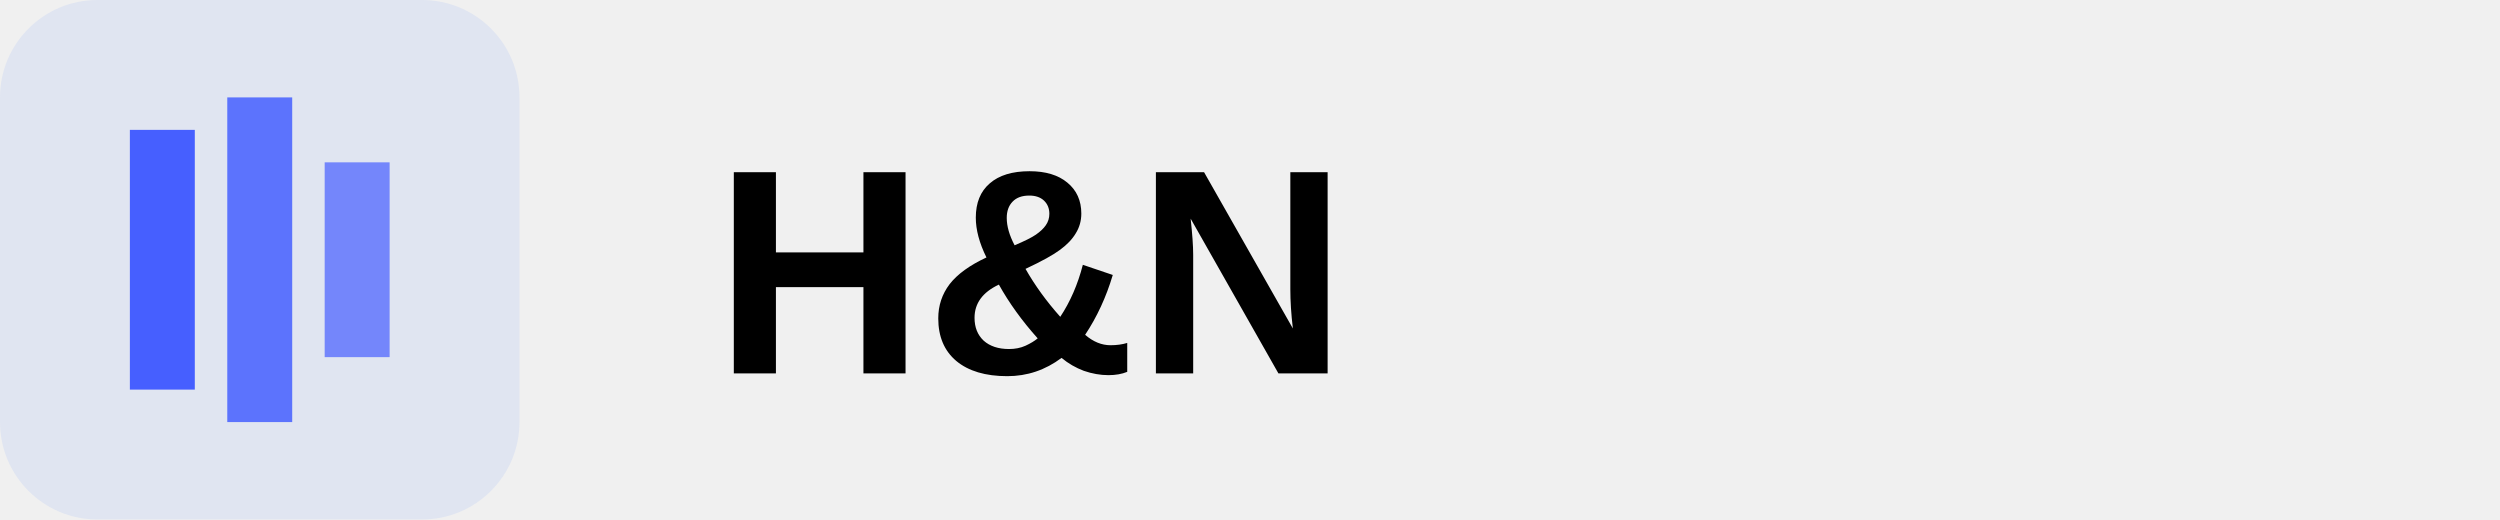
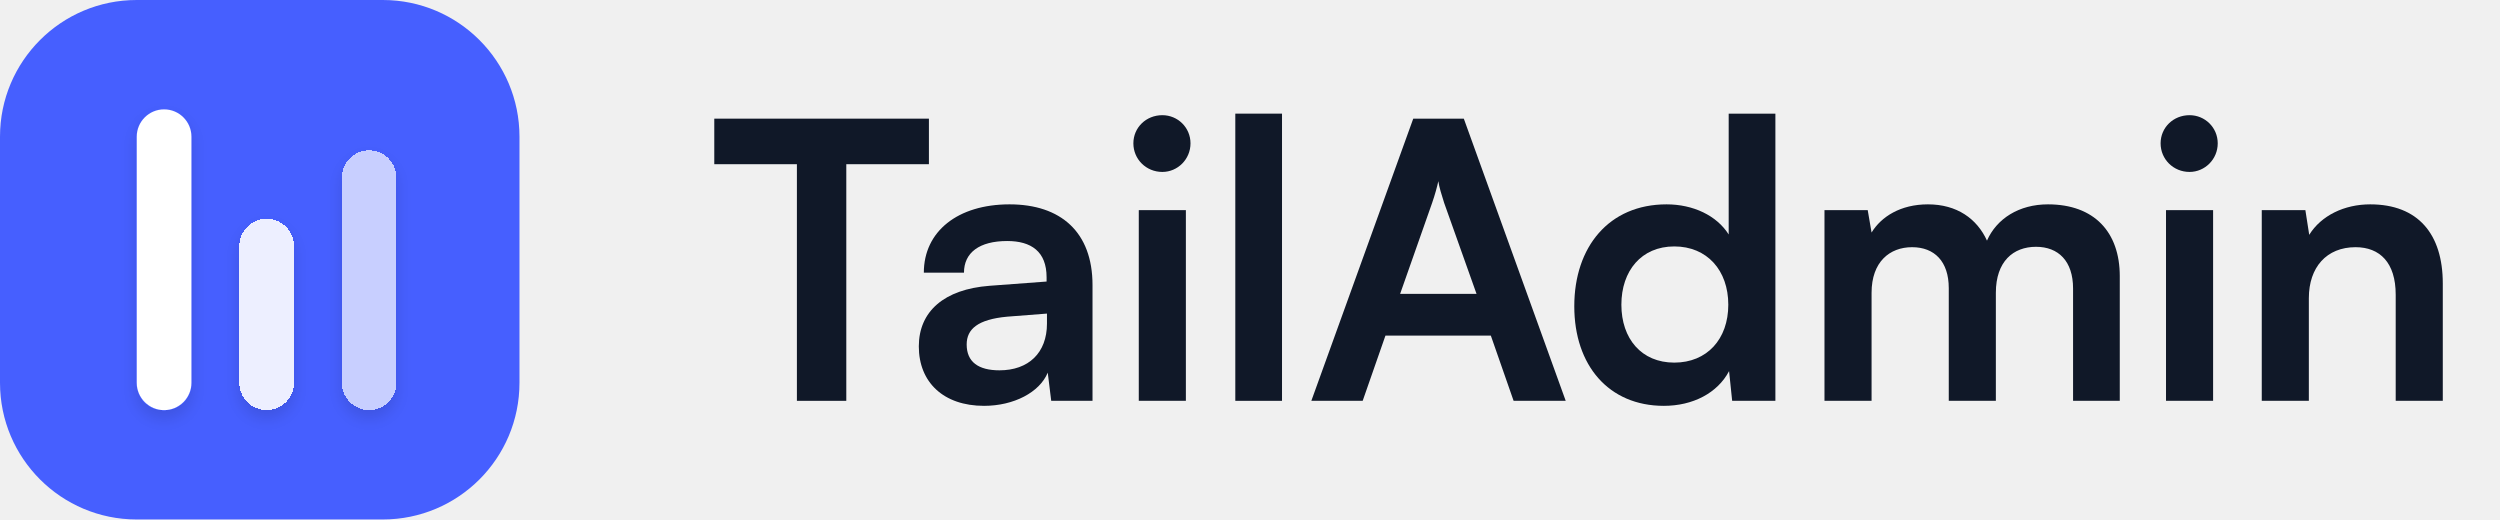
<svg xmlns="http://www.w3.org/2000/svg" width="154" height="32" viewBox="0 0 154 32" fill="none">
-   <rect x="0" y="0" width="32" height="32" rx="6" fill="#E0E5F1" />
-   <rect x="8" y="8" width="4" height="16" fill="#465FFF" />
-   <rect x="14" y="6" width="4" height="20" fill="#465FFF" fill-opacity="0.85" />
-   <rect x="20" y="10" width="4" height="12" fill="#465FFF" fill-opacity="0.7" />
-   <text x="44" y="23" font-size="18" font-family="Arial, sans-serif" fill="#000000" font-weight="bold">H&amp;N</text>
+   <path d="M0 8.421C0 3.77 3.77 0 8.421 0H23.579C28.23 0 32 3.77 32 8.421V23.579C32 28.23 28.23 32 23.579 32H8.421C3.77 32 0 28.23 0 23.579V8.421Z" fill="#465FFF" />
+   <g filter="url(#filter0_d_1624_24907)">
+     <path d="M8.424 8.422C8.424 7.491 9.178 6.737 10.108 6.737V6.737C11.038 6.737 11.792 7.491 11.792 8.422V23.579C11.792 24.51 11.038 25.264 10.108 25.264V25.264C9.178 25.264 8.424 24.51 8.424 23.579V8.422Z" fill="white" />
+   </g>
+   <g filter="url(#filter1_d_1624_24907)">
+     <path d="M14.742 15.157C14.742 14.227 15.496 13.473 16.426 13.473V13.473C17.357 13.473 18.111 14.227 18.111 15.157V23.578C18.111 24.508 17.357 25.262 16.426 25.262V25.262C15.496 25.262 14.742 24.508 14.742 23.578V15.157Z" fill="white" fill-opacity="0.9" shape-rendering="crispEdges" />
+   </g>
+   <g filter="url(#filter2_d_1624_24907)">
+     <path d="M21.055 10.946C21.055 10.016 21.809 9.262 22.739 9.262V9.262C23.669 9.262 24.423 10.016 24.423 10.946V23.578C24.423 24.508 23.669 25.262 22.739 25.262V25.262C21.809 25.262 21.055 24.508 21.055 23.578V10.946Z" fill="white" fill-opacity="0.7" shape-rendering="crispEdges" />
+   </g>
+   <path d="M44 10.115H49.089V24.691H52.132V10.115H57.221V7.309H44V10.115Z" fill="#101828" />
+   <path d="M60.617 25C62.448 25 64.042 24.168 64.541 22.955L64.755 24.691H67.299V17.558C67.299 14.3 65.349 12.588 62.187 12.588C59.001 12.588 56.908 14.252 56.908 16.797H59.381C59.381 15.56 60.332 14.847 62.044 14.847C63.519 14.847 64.47 15.489 64.47 17.082V17.343L60.95 17.605C58.168 17.819 56.599 19.174 56.599 21.338C56.599 23.549 58.121 25 60.617 25ZM61.569 22.812C60.261 22.812 59.547 22.289 59.547 21.219C59.547 20.268 60.237 19.674 62.044 19.507L64.493 19.317V19.935C64.493 21.742 63.352 22.812 61.569 22.812Z" fill="#101828" />
+   <path d="M71.6 10.591C72.551 10.591 73.335 9.806 73.335 8.831C73.335 7.856 72.551 7.095 71.6 7.095C70.601 7.095 69.816 7.856 69.816 8.831C69.816 9.806 70.601 10.591 71.6 10.591ZM70.149 24.691H73.05V12.944H70.149V24.691Z" fill="#101828" />
+   <path d="M78.972 24.691V7H76.095V24.691H78.972Z" fill="#101828" />
+   <path d="M83.941 24.691L85.344 20.672H91.835L93.238 24.691H96.448L90.171 7.309H87.056L80.778 24.691H83.941ZM88.221 12.493C88.387 12.017 88.53 11.494 88.601 11.161C88.649 11.518 88.815 12.041 88.958 12.493L90.955 18.104H86.247L88.221 12.493Z" fill="#101828" />
+   <path d="M102.493 25C104.276 25 105.798 24.215 106.511 22.86L106.701 24.691H109.364V7H106.487V14.443C105.75 13.277 104.3 12.588 102.659 12.588C99.116 12.588 96.976 15.203 96.976 18.865C96.976 22.503 99.092 25 102.493 25ZM103.135 22.337C101.113 22.337 99.877 20.863 99.877 18.77C99.877 16.678 101.113 15.18 103.135 15.18C105.156 15.18 106.463 16.654 106.463 18.77C106.463 20.886 105.156 22.337 103.135 22.337Z" fill="#101828" />
+   <path d="M115.289 24.691V18.033C115.289 16.131 116.406 15.227 117.785 15.227C119.164 15.227 120.044 16.107 120.044 17.748V24.691H122.945V18.033C122.945 16.107 124.015 15.203 125.418 15.203C126.797 15.203 127.701 16.083 127.701 17.771V24.691H130.578V17.011C130.578 14.3 129.008 12.588 126.155 12.588C124.372 12.588 122.993 13.468 122.398 14.823C121.78 13.468 120.543 12.588 118.76 12.588C117.072 12.588 115.883 13.349 115.289 14.324L115.051 12.944H112.388V24.691H115.289Z" fill="#101828" />
+   <path d="M134.876 10.591C135.827 10.591 136.612 9.806 136.612 8.831C136.612 7.856 135.827 7.095 134.876 7.095C133.877 7.095 133.093 7.856 133.093 8.831C133.093 9.806 133.877 10.591 134.876 10.591ZM133.426 24.691H136.327V12.944H133.426V24.691Z" fill="#101828" />
+   <path d="M142.225 24.691V18.366C142.225 16.464 143.318 15.227 145.102 15.227C146.6 15.227 147.575 16.178 147.575 18.152V24.691H150.476V17.462C150.476 14.419 148.954 12.588 146.005 12.588C144.412 12.588 142.985 13.277 142.248 14.466L142.011 12.944H139.324V24.691H142.225Z" fill="#101828" />
+   <defs>
+     <filter id="filter0_d_1624_24907" x="7.424" y="6.237" width="5.368" height="20.526" filterUnits="userSpaceOnUse" color-interpolation-filters="sRGB">
+       <feFlood flood-opacity="0" result="BackgroundImageFix" />
+       <feColorMatrix in="SourceAlpha" type="matrix" values="0 0 0 0 0 0 0 0 0 0 0 0 0 0 0 0 0 0 127 0" result="hardAlpha" />
+       <feOffset dy="0.5" />
+       <feGaussianBlur stdDeviation="0.5" />
+       <feComposite in2="hardAlpha" operator="out" />
+       <feColorMatrix type="matrix" values="0 0 0 0 0 0 0 0 0 0 0 0 0 0 0 0 0 0 0.12 0" />
+       <feBlend mode="normal" in2="BackgroundImageFix" result="effect1_dropShadow_1624_24907" />
+       <feBlend mode="normal" in="SourceGraphic" in2="effect1_dropShadow_1624_24907" result="shape" />
+     </filter>
+     <filter id="filter1_d_1624_24907" x="13.742" y="12.973" width="5.368" height="13.79" filterUnits="userSpaceOnUse" color-interpolation-filters="sRGB">
+       <feFlood flood-opacity="0" result="BackgroundImageFix" />
+       <feColorMatrix in="SourceAlpha" type="matrix" values="0 0 0 0 0 0 0 0 0 0 0 0 0 0 0 0 0 0 127 0" result="hardAlpha" />
+       <feOffset dy="0.5" />
+       <feGaussianBlur stdDeviation="0.5" />
+       <feComposite in2="hardAlpha" operator="out" />
+       <feColorMatrix type="matrix" values="0 0 0 0 0 0 0 0 0 0 0 0 0 0 0 0 0 0 0.12 0" />
+       <feBlend mode="normal" in2="BackgroundImageFix" result="effect1_dropShadow_1624_24907" />
+       <feBlend mode="normal" in="SourceGraphic" in2="effect1_dropShadow_1624_24907" result="shape" />
+     </filter>
+     <filter id="filter2_d_1624_24907" x="20.055" y="8.762" width="5.368" height="18" filterUnits="userSpaceOnUse" color-interpolation-filters="sRGB">
+       <feFlood flood-opacity="0" result="BackgroundImageFix" />
+       <feColorMatrix in="SourceAlpha" type="matrix" values="0 0 0 0 0 0 0 0 0 0 0 0 0 0 0 0 0 0 127 0" result="hardAlpha" />
+       <feOffset dy="0.5" />
+       <feGaussianBlur stdDeviation="0.5" />
+       <feComposite in2="hardAlpha" operator="out" />
+       <feColorMatrix type="matrix" values="0 0 0 0 0 0 0 0 0 0 0 0 0 0 0 0 0 0 0.12 0" />
+       <feBlend mode="normal" in2="BackgroundImageFix" result="effect1_dropShadow_1624_24907" />
+       <feBlend mode="normal" in="SourceGraphic" in2="effect1_dropShadow_1624_24907" result="shape" />
+     </filter>
+   </defs>
</svg>
